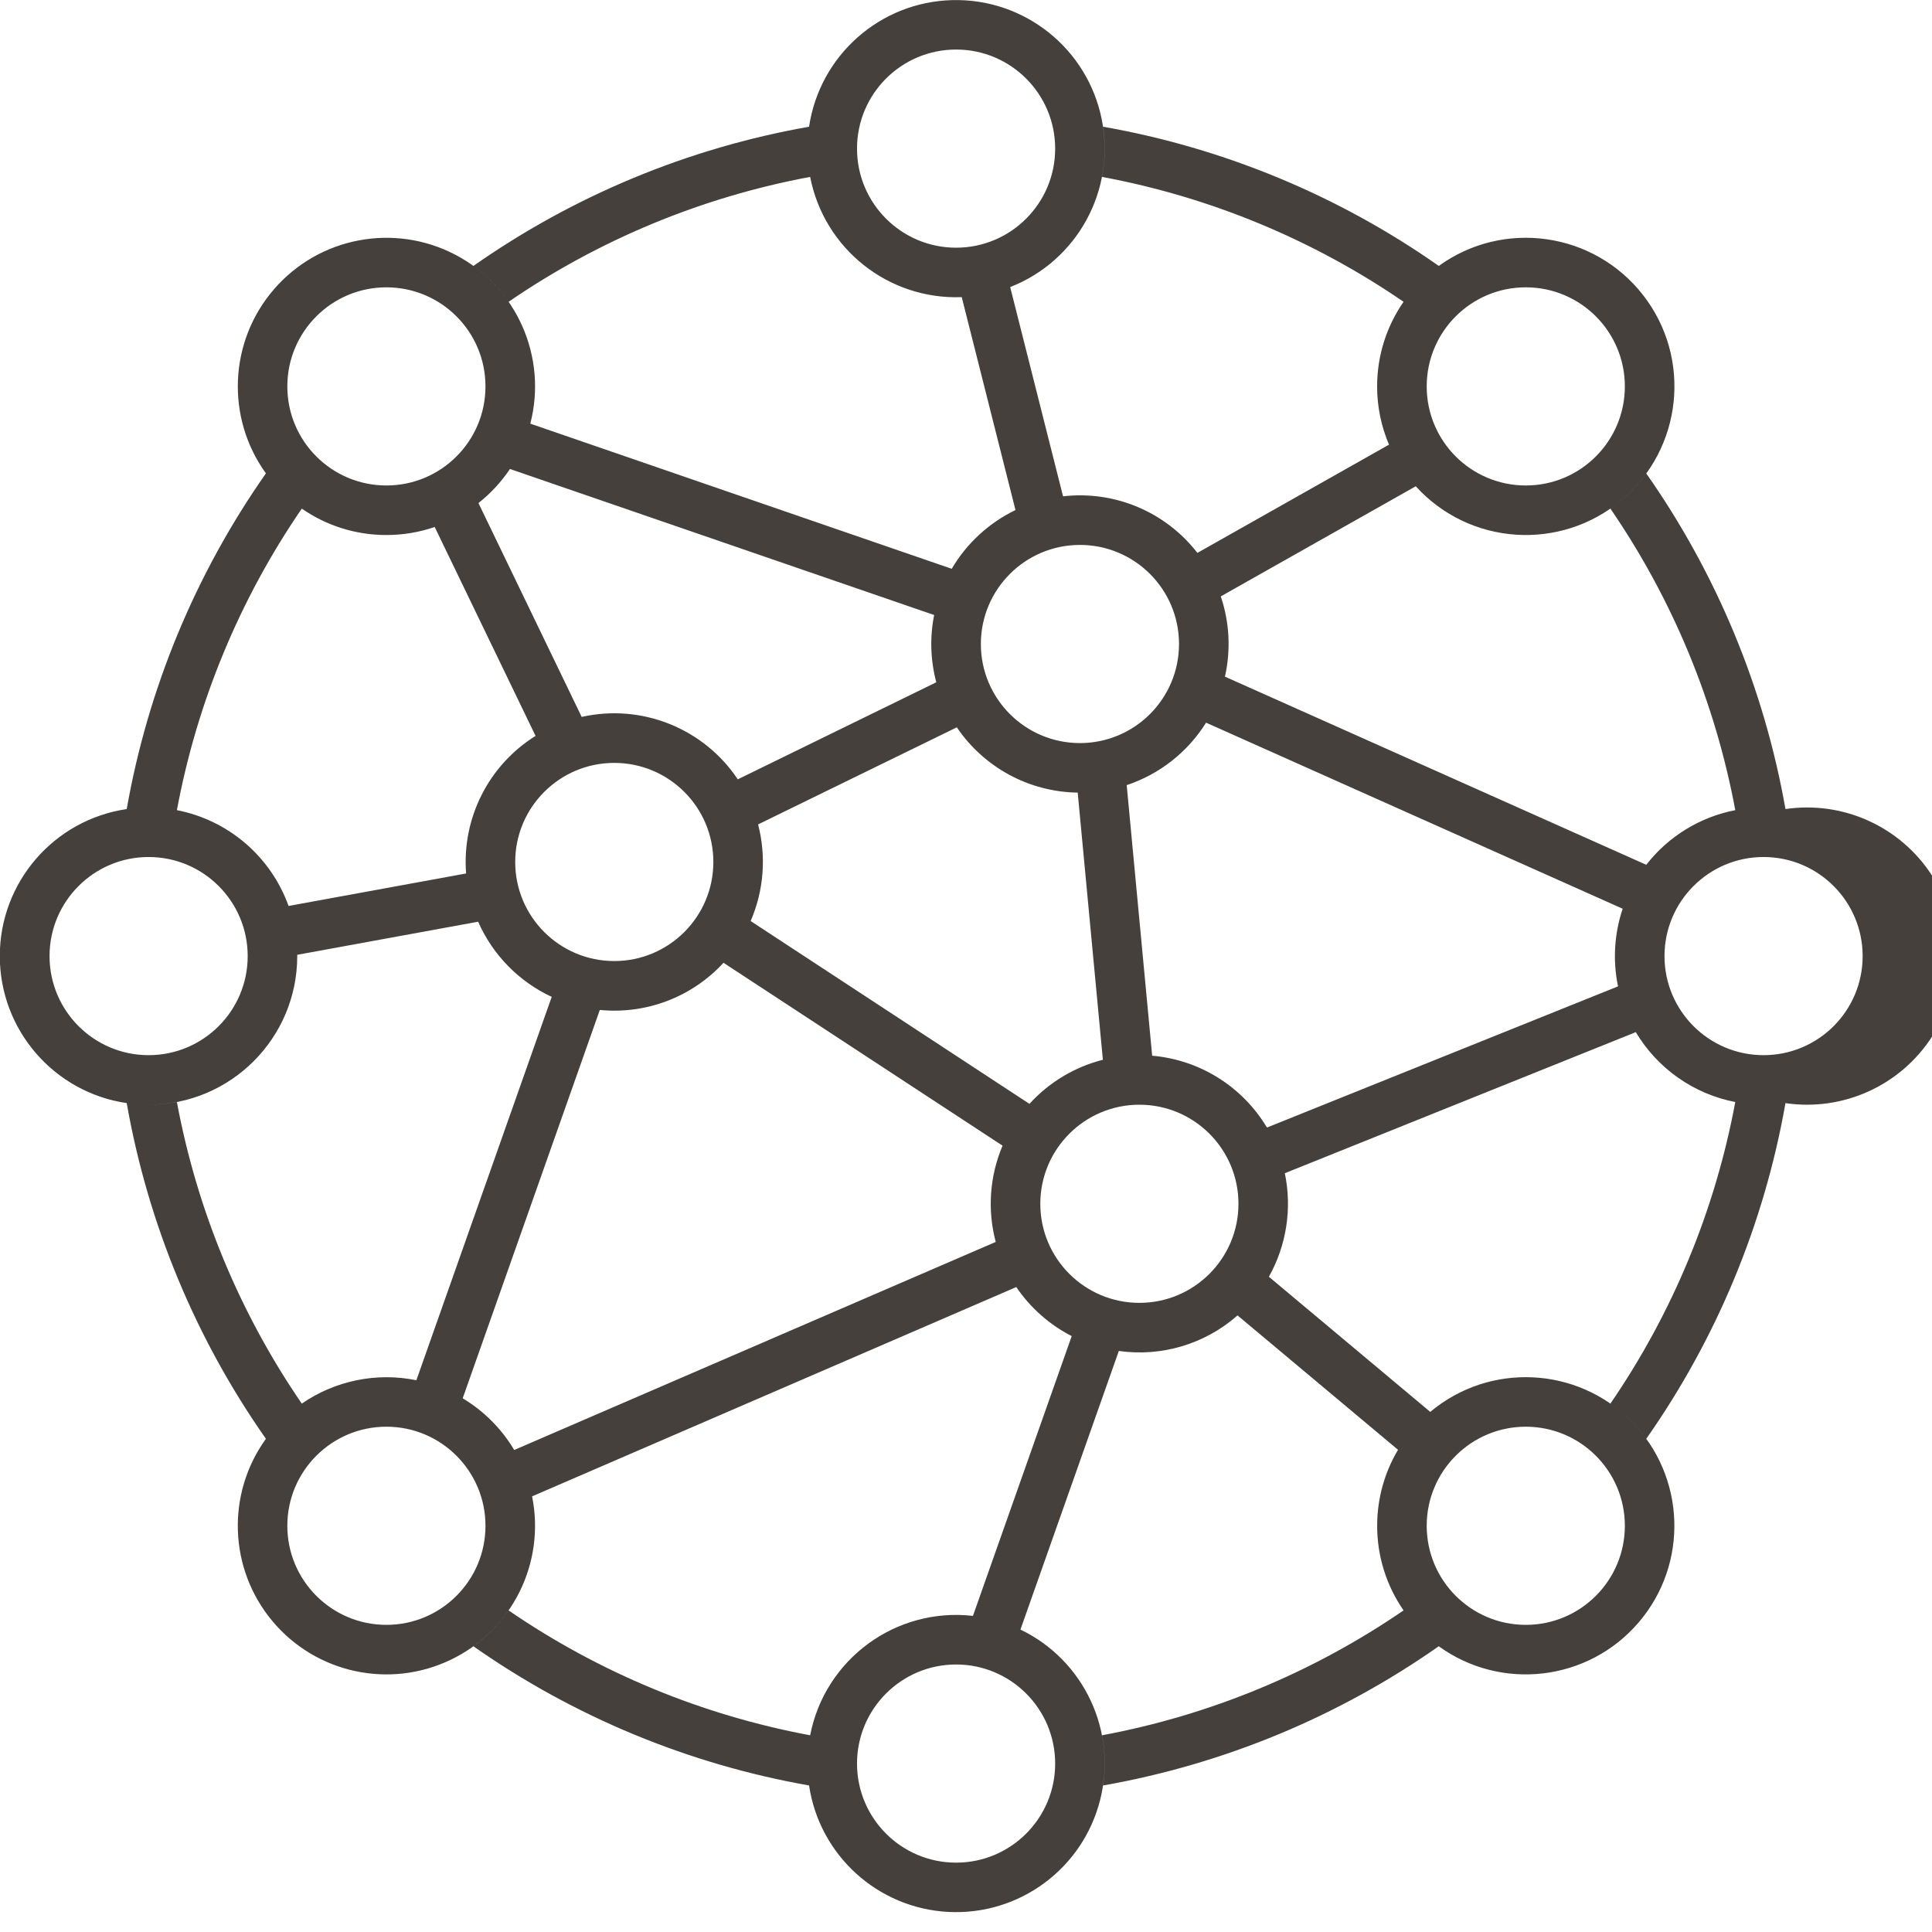
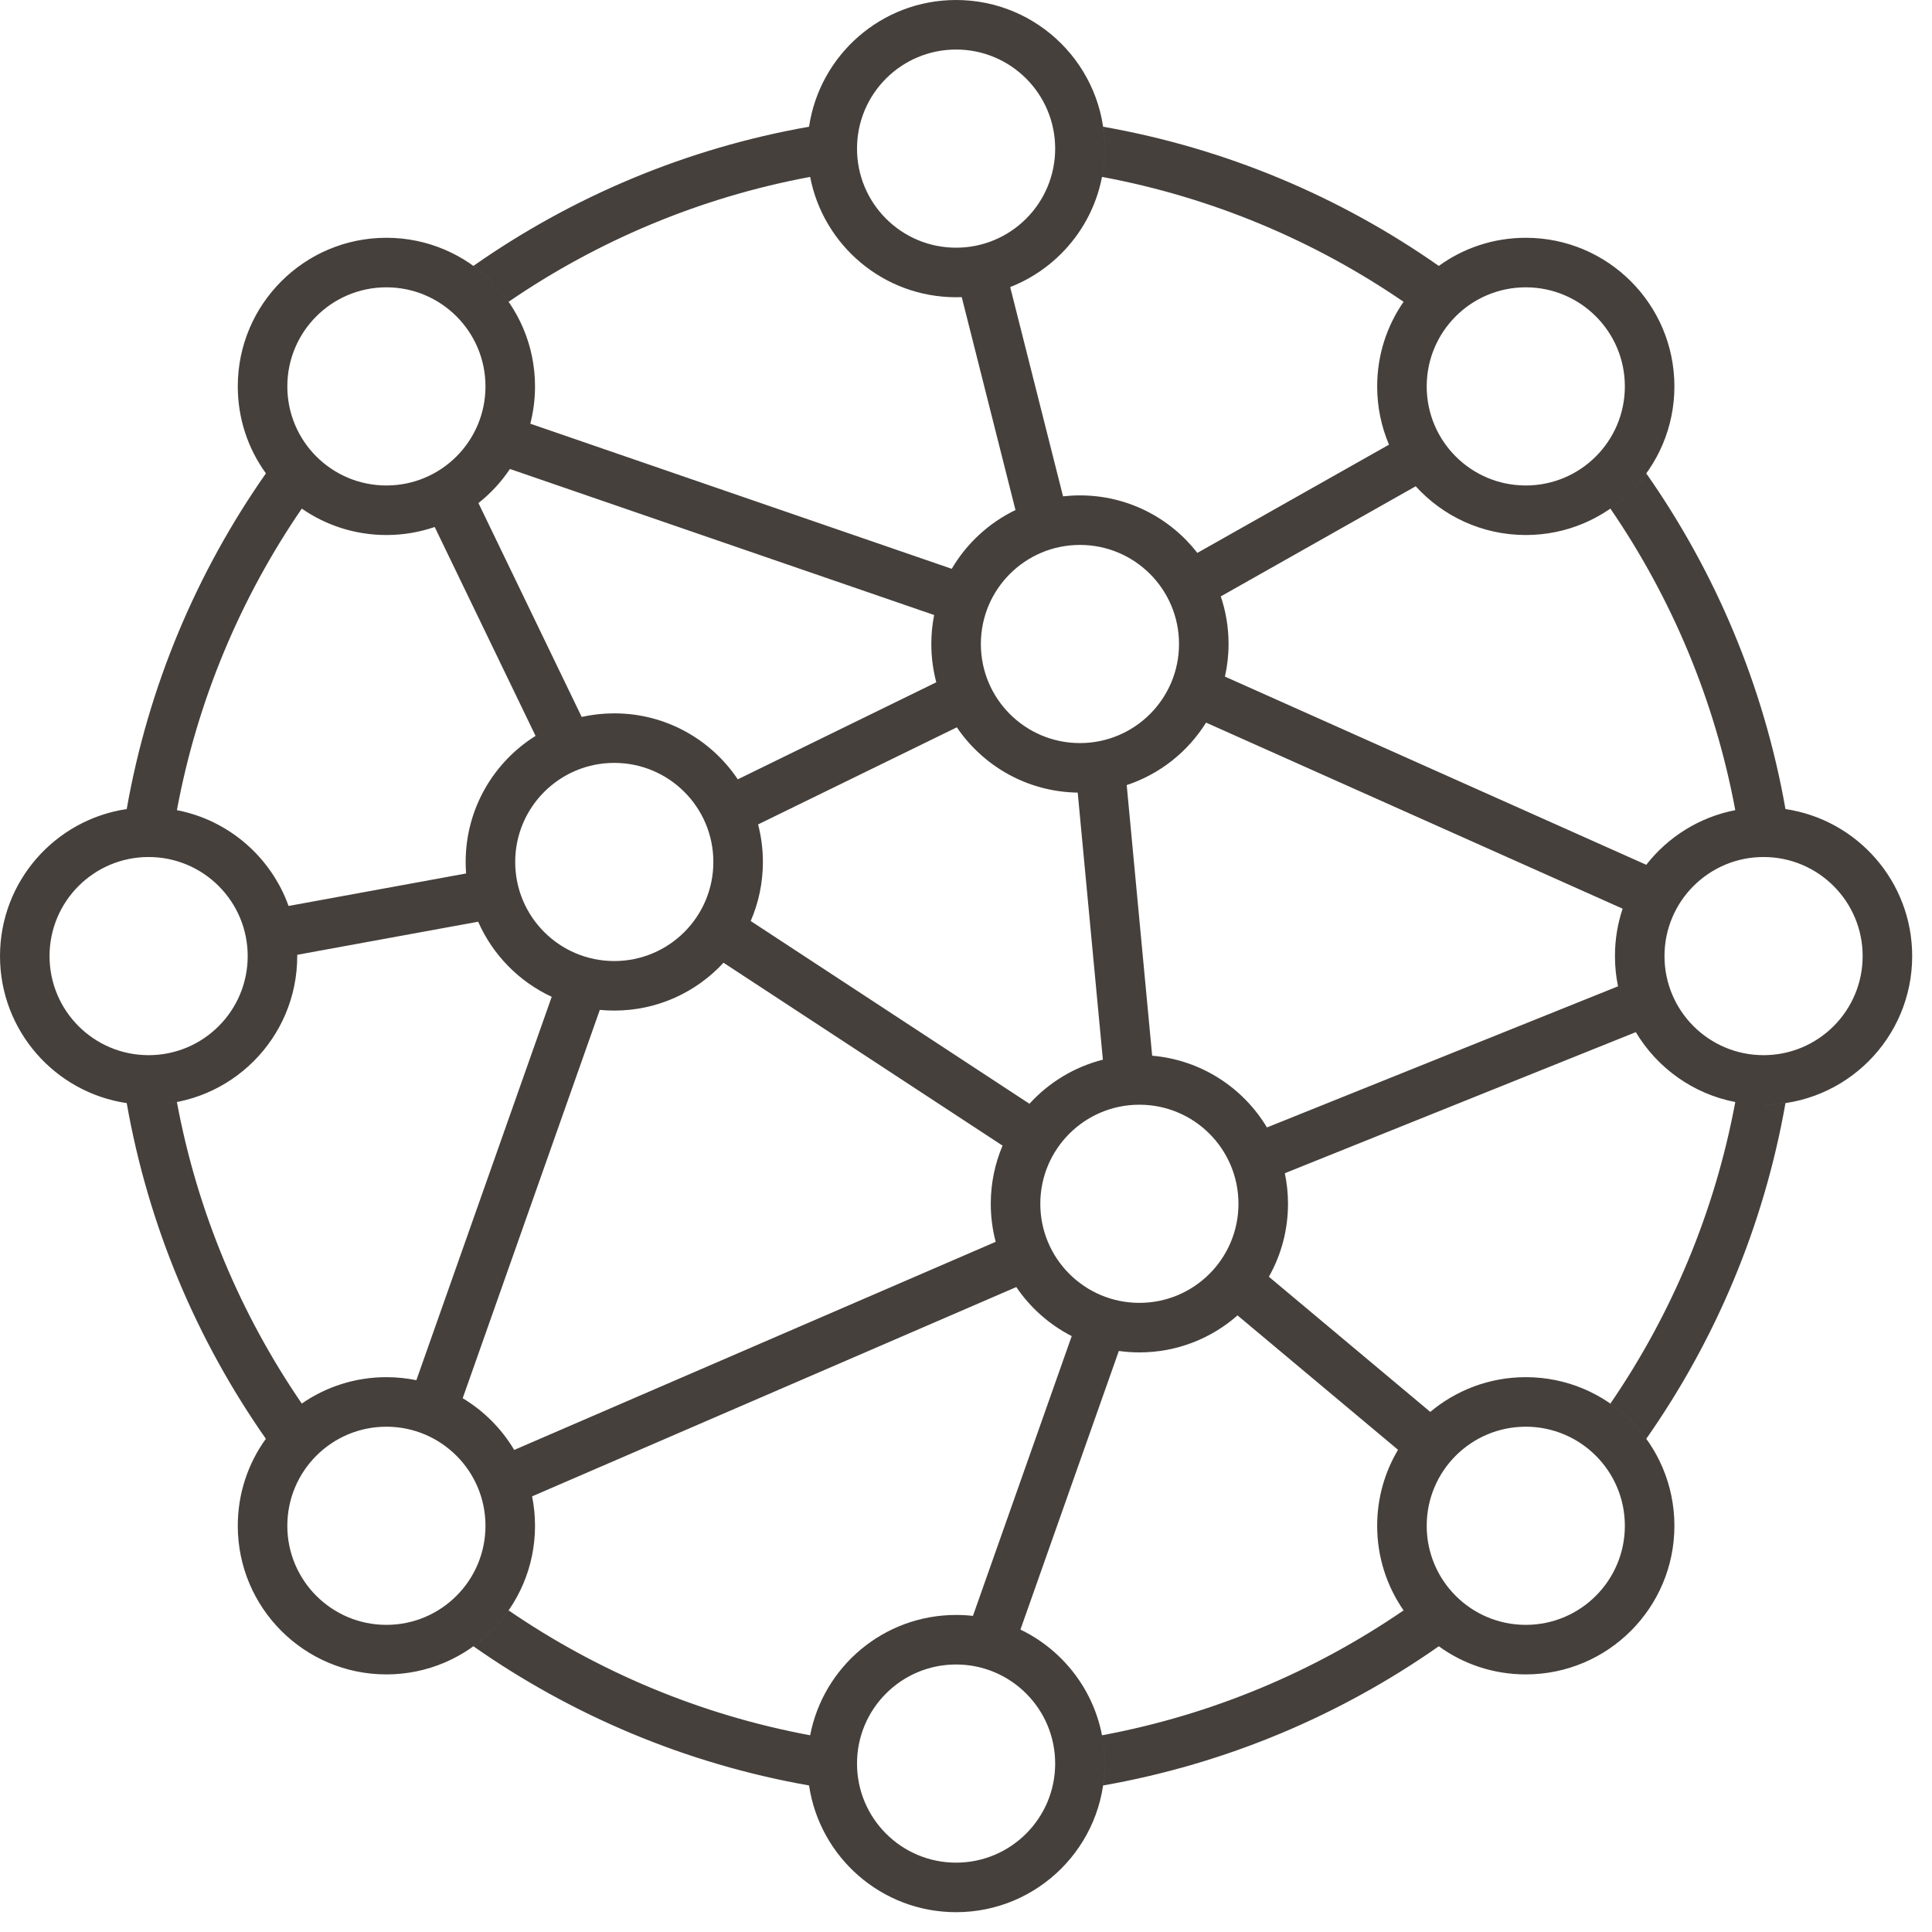
- <svg xmlns="http://www.w3.org/2000/svg" width="39" height="39" fill="none">
-   <path fill-rule="evenodd" clip-rule="evenodd" d="M21.3 3a2 2 0 11-4 0 2 2 0 014 0zm-1.886 2.998a3.001 3.001 0 01-3.06-2.427 15.912 15.912 0 00-6.087 2.521 3.017 3.017 0 00-.71-.724 16.908 16.908 0 016.775-2.81 3 3 0 114.06 3.237l1.067 4.224a2.995 2.995 0 012.712 1.142l3.868-2.185a2.991 2.991 0 01-.24-1.176c0-.635.198-1.223.534-1.708a15.912 15.912 0 00-6.087-2.521 3.021 3.021 0 00.022-1.013 16.908 16.908 0 016.776 2.81 3 3 0 11-.465 4.448l-3.936 2.223a2.997 2.997 0 01.084 1.62l8.505 3.798a3 3 0 011.797-1.103 15.912 15.912 0 00-2.521-6.087c.28-.194.525-.435.724-.71a16.907 16.907 0 012.81 6.775 3 3 0 110 5.936 16.908 16.908 0 01-2.81 6.776 3.015 3.015 0 00-.724-.71 15.913 15.913 0 002.521-6.088 3.003 3.003 0 01-2.008-1.411l-7.085 2.848a3.014 3.014 0 01-.322 2.09l3.258 2.728a3 3 0 11.171 4.731 16.907 16.907 0 01-6.775 2.81 3.023 3.023 0 00-.022-1.013 15.912 15.912 0 006.087-2.521A2.986 2.986 0 0127.8 30.8c0-.56.154-1.085.421-1.534l-3.24-2.713a2.988 2.988 0 01-2.396.718l-1.986 5.624a3 3 0 11-4.267 3.147 16.906 16.906 0 01-6.776-2.81c.276-.2.517-.444.71-.724a15.913 15.913 0 006.088 2.521 3.001 3.001 0 013.286-2.41l1.994-5.648a3.013 3.013 0 01-1.119-.99l-9.774 4.225a3 3 0 11-5.373-1.162 16.908 16.908 0 01-2.81-6.776h.002a3 3 0 01-.002-5.936 16.908 16.908 0 012.81-6.776 3 3 0 115.337-1.004l8.507 2.93c.3-.512.75-.927 1.287-1.186l-1.085-4.298zm-.557 6.417l-8.563-2.948c-.175.261-.39.494-.636.688l2.084 4.317a2.997 2.997 0 013.151 1.26l4.007-1.959a3.007 3.007 0 01-.043-1.358zM10.38 29.27l9.72-4.2a3.003 3.003 0 01.138-1.943l-5.633-3.692a2.992 2.992 0 01-2.497.952l-2.768 7.84c.427.255.786.615 1.04 1.043zm4.774-10.677l5.627 3.69a3 3 0 011.482-.89L21.755 16a2.997 2.997 0 01-2.44-1.318l-4.012 1.96a3.005 3.005 0 01-.15 1.95zm-5.502.014a3.012 3.012 0 001.485 1.516l-2.732 7.739a3.012 3.012 0 00-2.313.472 15.912 15.912 0 01-2.521-6.087A3.02 3.02 0 013 22.3a3 3 0 003-3v-.026l3.652-.668zm13.092-2.758a3.008 3.008 0 001.602-1.261l8.41 3.756a2.998 2.998 0 00-.094 1.567l-7.087 2.85a3 3 0 00-2.317-1.45l-.514-5.461zM37.6 19.3a2 2 0 11-4 0 2 2 0 014 0zM3 21.3a2 2 0 100-4 2 2 0 000 4zm5.775-10.662a2.996 2.996 0 01-.975.162 2.986 2.986 0 01-1.708-.533 15.911 15.911 0 00-2.521 6.087 3.005 3.005 0 012.254 1.934l3.584-.656a2.998 2.998 0 011.402-2.777l-2.036-4.217zM9.8 7.8a2 2 0 11-4 0 2 2 0 014 0zm12 7.2a2 2 0 100-4 2 2 0 000 4zm-7.4 2.4a2 2 0 11-4 0 2 2 0 014 0zm8.6 8.9a2 2 0 100-4 2 2 0 000 4zM9.8 30.8a2 2 0 11-4 0 2 2 0 014 0zm9.5 6.8a2 2 0 100-4 2 2 0 000 4zm13.5-6.8a2 2 0 11-4 0 2 2 0 014 0zm-2-21a2 2 0 100-4 2 2 0 000 4z" fill="#46403C" />
+ <svg xmlns="http://www.w3.org/2000/svg" width="39" height="39" viewBox="0 0 39 39" fill="none">
+   <path fill-rule="evenodd" clip-rule="evenodd" d="M21.3 3C21.3 4.105 20.404 5 19.3 5C18.195 5 17.3 4.105 17.3 3C17.3 1.895 18.195 1 19.3 1C20.404 1 21.3 1.895 21.3 3ZM19.414 5.998C19.376 5.999 19.338 6 19.3 6C17.838 6 16.62 4.955 16.354 3.571C14.129 3.985 12.066 4.86 10.267 6.092C10.073 5.812 9.832 5.567 9.556 5.368C11.545 3.974 13.845 2.996 16.332 2.558C16.546 1.111 17.793 0 19.3 0C20.957 0 22.3 1.343 22.3 3C22.3 4.271 21.509 5.358 20.392 5.795L21.459 10.019C21.571 10.007 21.684 10 21.8 10C22.764 10 23.622 10.455 24.17 11.161L28.039 8.976C27.885 8.615 27.8 8.217 27.8 7.8C27.8 7.165 27.997 6.577 28.333 6.092C26.534 4.859 24.471 3.985 22.246 3.571C22.281 3.386 22.3 3.195 22.3 3C22.3 2.85 22.289 2.702 22.268 2.558C24.755 2.996 27.055 3.974 29.044 5.368C29.537 5.01 30.144 4.8 30.8 4.8C32.457 4.8 33.8 6.143 33.8 7.8C33.8 9.457 32.457 10.8 30.8 10.8C29.919 10.8 29.127 10.42 28.578 9.816L24.643 12.039C24.745 12.341 24.8 12.664 24.8 13C24.8 13.226 24.775 13.446 24.727 13.658L33.232 17.457C33.67 16.896 34.303 16.494 35.029 16.354C34.615 14.129 33.74 12.066 32.508 10.267C32.788 10.073 33.033 9.832 33.232 9.556C34.626 11.545 35.604 13.845 36.042 16.332C37.489 16.546 38.6 17.793 38.6 19.3C38.6 20.957 37.257 22.3 35.6 22.3C35.574 22.3 35.548 22.3 35.522 22.299C35.548 22.3 35.574 22.3 35.6 22.3C35.75 22.3 35.898 22.289 36.042 22.268C35.604 24.755 34.626 27.055 33.232 29.044C33.033 28.768 32.788 28.527 32.508 28.333C33.74 26.535 34.615 24.471 35.029 22.246C34.176 22.082 33.452 21.556 33.021 20.835L25.936 23.683C25.978 23.882 26 24.088 26 24.3C26 24.835 25.86 25.338 25.614 25.773L28.872 28.501C29.394 28.064 30.066 27.8 30.8 27.8C32.457 27.8 33.8 29.143 33.8 30.8C33.8 32.457 32.457 33.8 30.8 33.8C30.144 33.8 29.537 33.59 29.044 33.232C27.055 34.626 24.755 35.604 22.268 36.042C22.289 35.898 22.3 35.75 22.3 35.6C22.3 35.405 22.281 35.214 22.246 35.029C24.471 34.615 26.534 33.741 28.333 32.508C27.997 32.023 27.8 31.435 27.8 30.8C27.8 30.239 27.954 29.715 28.221 29.266L24.981 26.553C24.453 27.018 23.759 27.3 23 27.3C22.859 27.3 22.721 27.29 22.585 27.271L20.599 32.895C21.605 33.38 22.3 34.409 22.3 35.6C22.3 37.257 20.957 38.6 19.3 38.6C17.793 38.6 16.546 37.489 16.332 36.042C13.845 35.604 11.545 34.626 9.556 33.232C9.832 33.033 10.073 32.788 10.267 32.508C12.066 33.74 14.129 34.615 16.354 35.029C16.62 33.645 17.838 32.6 19.3 32.6C19.415 32.6 19.528 32.606 19.64 32.619L21.634 26.971C21.183 26.74 20.798 26.398 20.515 25.981L10.741 30.206C10.78 30.398 10.8 30.596 10.8 30.8C10.8 32.457 9.457 33.8 7.8 33.8C6.143 33.8 4.8 32.457 4.8 30.8C4.8 30.144 5.01 29.537 5.367 29.044C3.974 27.055 2.996 24.755 2.558 22.268L2.56 22.268C1.112 22.055 0 20.807 0 19.3C0 17.793 1.111 16.546 2.558 16.332C2.996 13.845 3.974 11.545 5.368 9.556C5.01 9.063 4.8 8.456 4.8 7.8C4.8 6.143 6.143 4.8 7.8 4.8C9.457 4.8 10.8 6.143 10.8 7.8C10.8 8.06 10.767 8.312 10.705 8.553L19.212 11.482C19.513 10.97 19.961 10.555 20.499 10.296L19.414 5.998ZM18.857 12.415L10.294 9.467C10.119 9.728 9.904 9.961 9.658 10.155L11.742 14.472C11.954 14.425 12.174 14.4 12.4 14.4C13.439 14.4 14.355 14.928 14.893 15.732L18.9 13.773C18.835 13.527 18.8 13.267 18.8 13C18.8 12.8 18.819 12.604 18.857 12.415ZM10.38 29.269L20.099 25.068C20.035 24.823 20 24.566 20 24.3C20 23.884 20.085 23.487 20.238 23.126L14.605 19.434C14.057 20.028 13.272 20.4 12.4 20.4C12.301 20.4 12.204 20.395 12.108 20.386L9.34 28.225C9.767 28.481 10.126 28.841 10.38 29.269ZM15.154 18.592L20.781 22.281C21.171 21.853 21.683 21.538 22.263 21.391L21.755 16C20.74 15.985 19.847 15.466 19.315 14.682L15.303 16.642C15.366 16.884 15.4 17.138 15.4 17.4C15.4 17.824 15.312 18.227 15.154 18.592ZM9.652 18.606C9.946 19.274 10.476 19.815 11.137 20.122L8.405 27.861C8.209 27.821 8.007 27.8 7.8 27.8C7.165 27.8 6.577 27.997 6.092 28.333C4.859 26.534 3.985 24.471 3.571 22.246C3.386 22.281 3.195 22.3 3 22.3C2.889 22.3 2.78 22.294 2.672 22.282C2.78 22.294 2.889 22.3 3 22.3C4.657 22.3 6 20.957 6 19.3L6 19.274L9.652 18.606ZM22.744 15.848C23.414 15.627 23.979 15.175 24.346 14.587L32.755 18.343C32.654 18.644 32.6 18.965 32.6 19.3C32.6 19.509 32.621 19.713 32.662 19.91L25.575 22.759C25.092 21.954 24.243 21.395 23.258 21.311L22.744 15.848ZM37.6 19.3C37.6 20.405 36.704 21.3 35.6 21.3C34.495 21.3 33.6 20.405 33.6 19.3C33.6 18.195 34.495 17.3 35.6 17.3C36.704 17.3 37.6 18.195 37.6 19.3ZM3 21.3C4.105 21.3 5 20.405 5 19.3C5 18.195 4.105 17.3 3 17.3C1.895 17.3 1 18.195 1 19.3C1 20.405 1.895 21.3 3 21.3ZM8.775 10.638C8.469 10.743 8.141 10.8 7.8 10.8C7.165 10.8 6.577 10.603 6.092 10.267C4.859 12.066 3.985 14.129 3.571 16.354C4.618 16.556 5.472 17.303 5.825 18.288L9.409 17.632C9.403 17.555 9.4 17.478 9.4 17.4C9.4 16.327 9.964 15.385 10.811 14.855L8.775 10.638ZM9.8 7.8C9.8 8.905 8.904 9.8 7.8 9.8C6.695 9.8 5.8 8.905 5.8 7.8C5.8 6.695 6.695 5.8 7.8 5.8C8.904 5.8 9.8 6.695 9.8 7.8ZM21.8 15C22.904 15 23.8 14.105 23.8 13C23.8 11.895 22.904 11 21.8 11C20.695 11 19.8 11.895 19.8 13C19.8 14.105 20.695 15 21.8 15ZM14.4 17.4C14.4 18.505 13.505 19.4 12.4 19.4C11.295 19.4 10.4 18.505 10.4 17.4C10.4 16.295 11.295 15.4 12.4 15.4C13.505 15.4 14.4 16.295 14.4 17.4ZM23 26.3C24.105 26.3 25 25.405 25 24.3C25 23.195 24.105 22.3 23 22.3C21.895 22.3 21 23.195 21 24.3C21 25.405 21.895 26.3 23 26.3ZM9.8 30.8C9.8 31.905 8.904 32.8 7.8 32.8C6.695 32.8 5.8 31.905 5.8 30.8C5.8 29.695 6.695 28.8 7.8 28.8C8.904 28.8 9.8 29.695 9.8 30.8ZM19.3 37.6C20.404 37.6 21.3 36.705 21.3 35.6C21.3 34.495 20.404 33.6 19.3 33.6C18.195 33.6 17.3 34.495 17.3 35.6C17.3 36.705 18.195 37.6 19.3 37.6ZM32.8 30.8C32.8 31.905 31.904 32.8 30.8 32.8C29.695 32.8 28.8 31.905 28.8 30.8C28.8 29.695 29.695 28.8 30.8 28.8C31.904 28.8 32.8 29.695 32.8 30.8ZM30.8 9.8C31.904 9.8 32.8 8.905 32.8 7.8C32.8 6.695 31.904 5.8 30.8 5.8C29.695 5.8 28.8 6.695 28.8 7.8C28.8 8.905 29.695 9.8 30.8 9.8Z" fill="#46403C" />
</svg>
